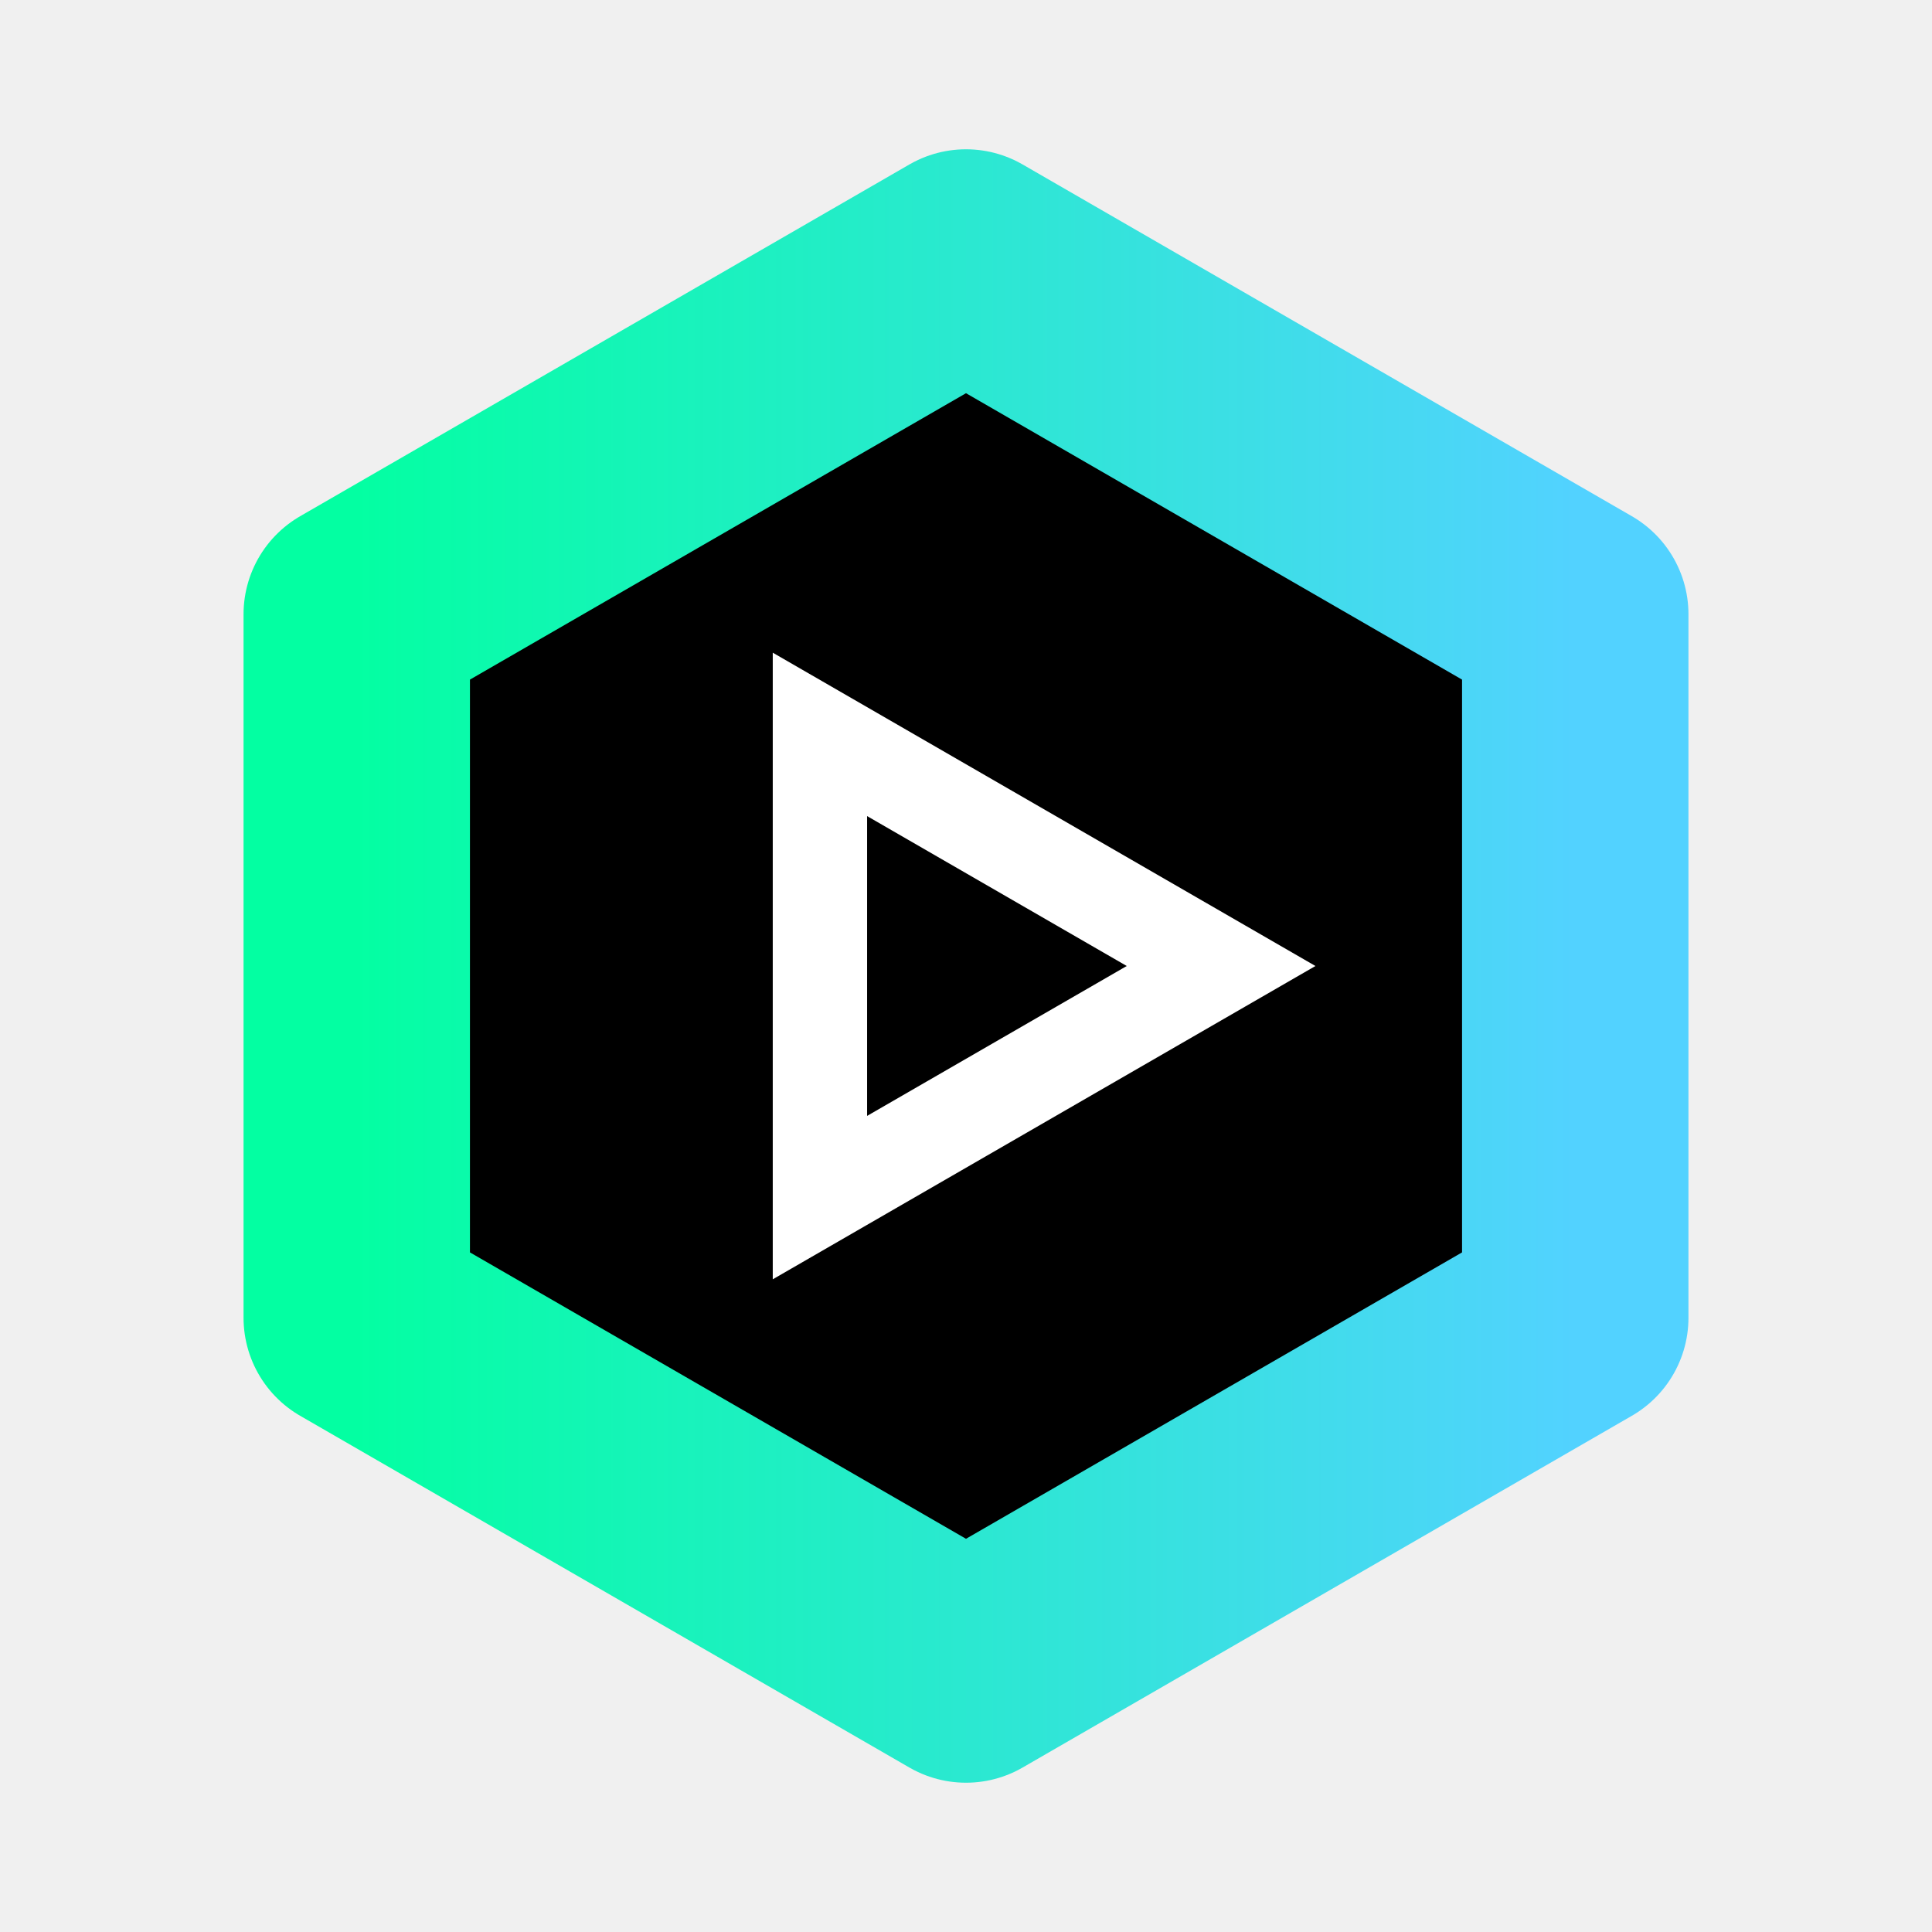
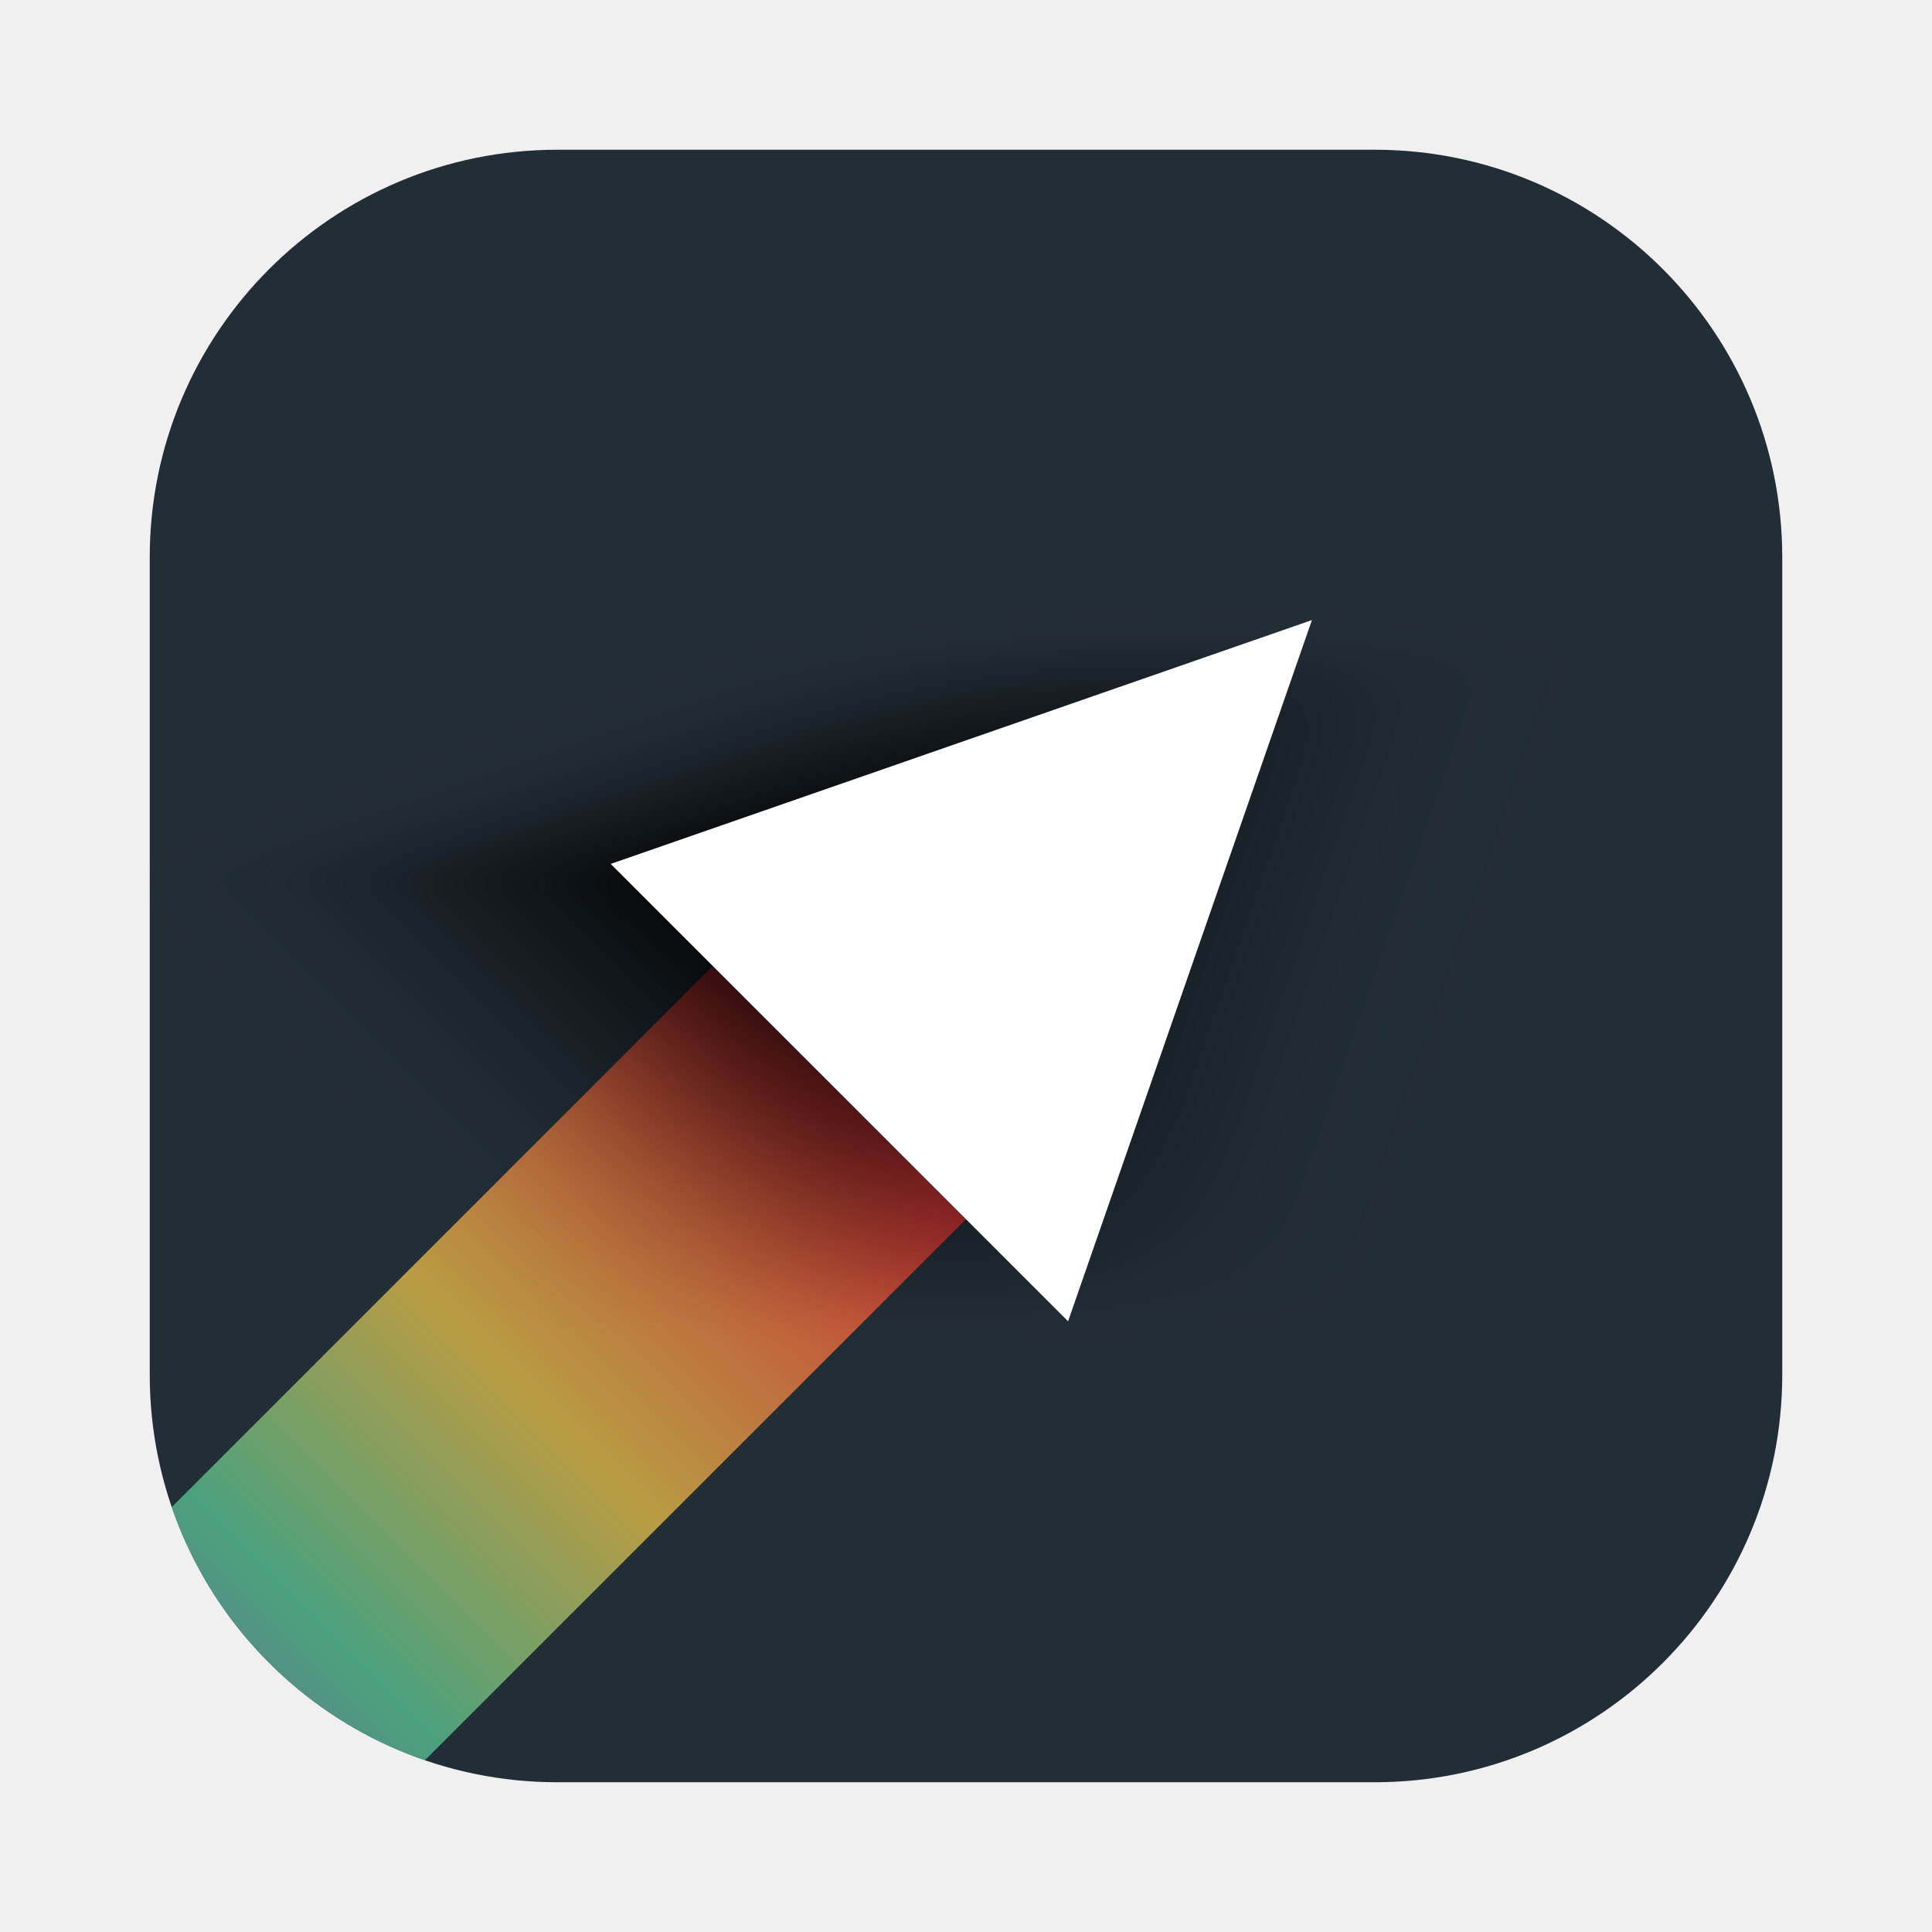
- <svg xmlns="http://www.w3.org/2000/svg" xmlns:xlink="http://www.w3.org/1999/xlink" width="512" height="512" viewBox="0 0 135.467 135.467" version="1.1" id="svg1">
+ <svg xmlns="http://www.w3.org/2000/svg" xmlns:xlink="http://www.w3.org/1999/xlink" width="512" height="512" viewBox="0 0 135.467 135.467" version="1.1" id="svg1" xml:space="preserve">
  <defs id="defs1">
-     <linearGradient id="linearGradient1">
-       <stop style="stop-color:#03ffa2;stop-opacity:1;" offset="0" id="stop1" />
-       <stop style="stop-color:#52d2ff;stop-opacity:1;" offset="1" id="stop2" />
+     <linearGradient id="linearGradient12">
+       <stop style="stop-color:#c07272;stop-opacity:0.75;" offset="0" id="stop22" />
+       <stop style="stop-color:#807ab6;stop-opacity:0.75;" offset="0.175" id="stop23" />
+       <stop style="stop-color:#58c795;stop-opacity:0.75;" offset="0.373" id="stop24" />
+       <stop style="stop-color:#eac047;stop-opacity:0.75;" offset="0.635" id="stop25" />
+       <stop style="stop-color:#ff3333;stop-opacity:0.75;" offset="1" id="stop26" />
    </linearGradient>
-     <linearGradient xlink:href="#linearGradient1" id="linearGradient2" x1="-13.984" y1="44.872" x2="87.778" y2="44.872" gradientUnits="userSpaceOnUse" />
+     <linearGradient xlink:href="#linearGradient12" id="linearGradient21" x1="23.073" y1="92.612" x2="83.537" y2="92.612" gradientUnits="userSpaceOnUse" gradientTransform="matrix(1.37661,0,0,1,-127.5516,3.177501)" />
+     <filter style="color-interpolation-filters:sRGB" id="filter33" x="-0.635" y="-0.55" width="2.142" height="1.989">
+       <feFlood result="flood" in="SourceGraphic" flood-opacity="1" flood-color="rgb(0,0,0)" id="feFlood32" />
+       <feGaussianBlur result="blur" in="SourceGraphic" stdDeviation="9.902" id="feGaussianBlur32" />
+       <feOffset result="offset" in="blur" dx="-6" dy="-6" id="feOffset32" />
+       <feComposite result="comp1" operator="in" in="flood" in2="offset" id="feComposite32" />
+       <feComposite result="comp2" operator="over" in="SourceGraphic" in2="comp1" id="feComposite33" />
+     </filter>
+     <clipPath clipPathUnits="userSpaceOnUse" id="clipPath4">
+       <rect style="fill:#222e36;stroke-width:0;stroke-linecap:round" id="rect4" width="114.468" height="114.468" x="10.499" y="10.499" ry="28.582" />
+     </clipPath>
  </defs>
  <g id="layer1">
-     <path style="fill:#000000;fill-opacity:1;stroke:url(#linearGradient2);stroke-width:18.859;stroke-linejoin:round;stroke-dasharray:none;stroke-opacity:1" id="path1" d="m 87.646,74.172 -50.749,29.3 -50.749,-29.3 0,-58.6 50.749,-29.3 50.749,29.3 z" transform="matrix(0.8417769,0,0,0.8417769,36.67441,29.96125)" />
-     <path style="fill:#000000;fill-opacity:1;stroke:#ffffff;stroke-width:6.615;stroke-linecap:round;stroke-linejoin:miter;stroke-dasharray:none;stroke-opacity:1" id="path5" d="m 41.99,10.468 -28.129,16.24 0,-32.48 z" transform="translate(43.63029,57.26525)" />
+     <g id="g4" clip-path="url(#clipPath4)">
+       <rect style="display:inline;fill:#222e36;fill-opacity:1;stroke:#ffffff;stroke-width:0;stroke-linecap:round;stroke-linejoin:round;stroke-dasharray:none;stroke-opacity:1" id="rect6" width="135.467" height="135.467" x="0" y="0" />
+       <rect style="display:inline;fill:url(#linearGradient21);fill-opacity:1;stroke:none;stroke-width:3.104;stroke-linecap:round;stroke-linejoin:miter;stroke-dasharray:none;stroke-opacity:1" id="rect20" width="114.998" height="25.108" x="-127.552" y="83.235" transform="rotate(-45)" />
+       <path style="display:inline;fill:#ffffff;fill-opacity:1;stroke:none;stroke-width:3.043;stroke-linecap:round;stroke-linejoin:miter;stroke-dasharray:none;stroke-opacity:1;filter:url(#filter33)" id="path8" d="m 73.171,44.731 -46.857,27.053 0,-54.106 z" transform="matrix(0.7071068,-0.7071068,0.5927112,0.5927112,13.73704,68.70446)" />
+     </g>
  </g>
</svg>
